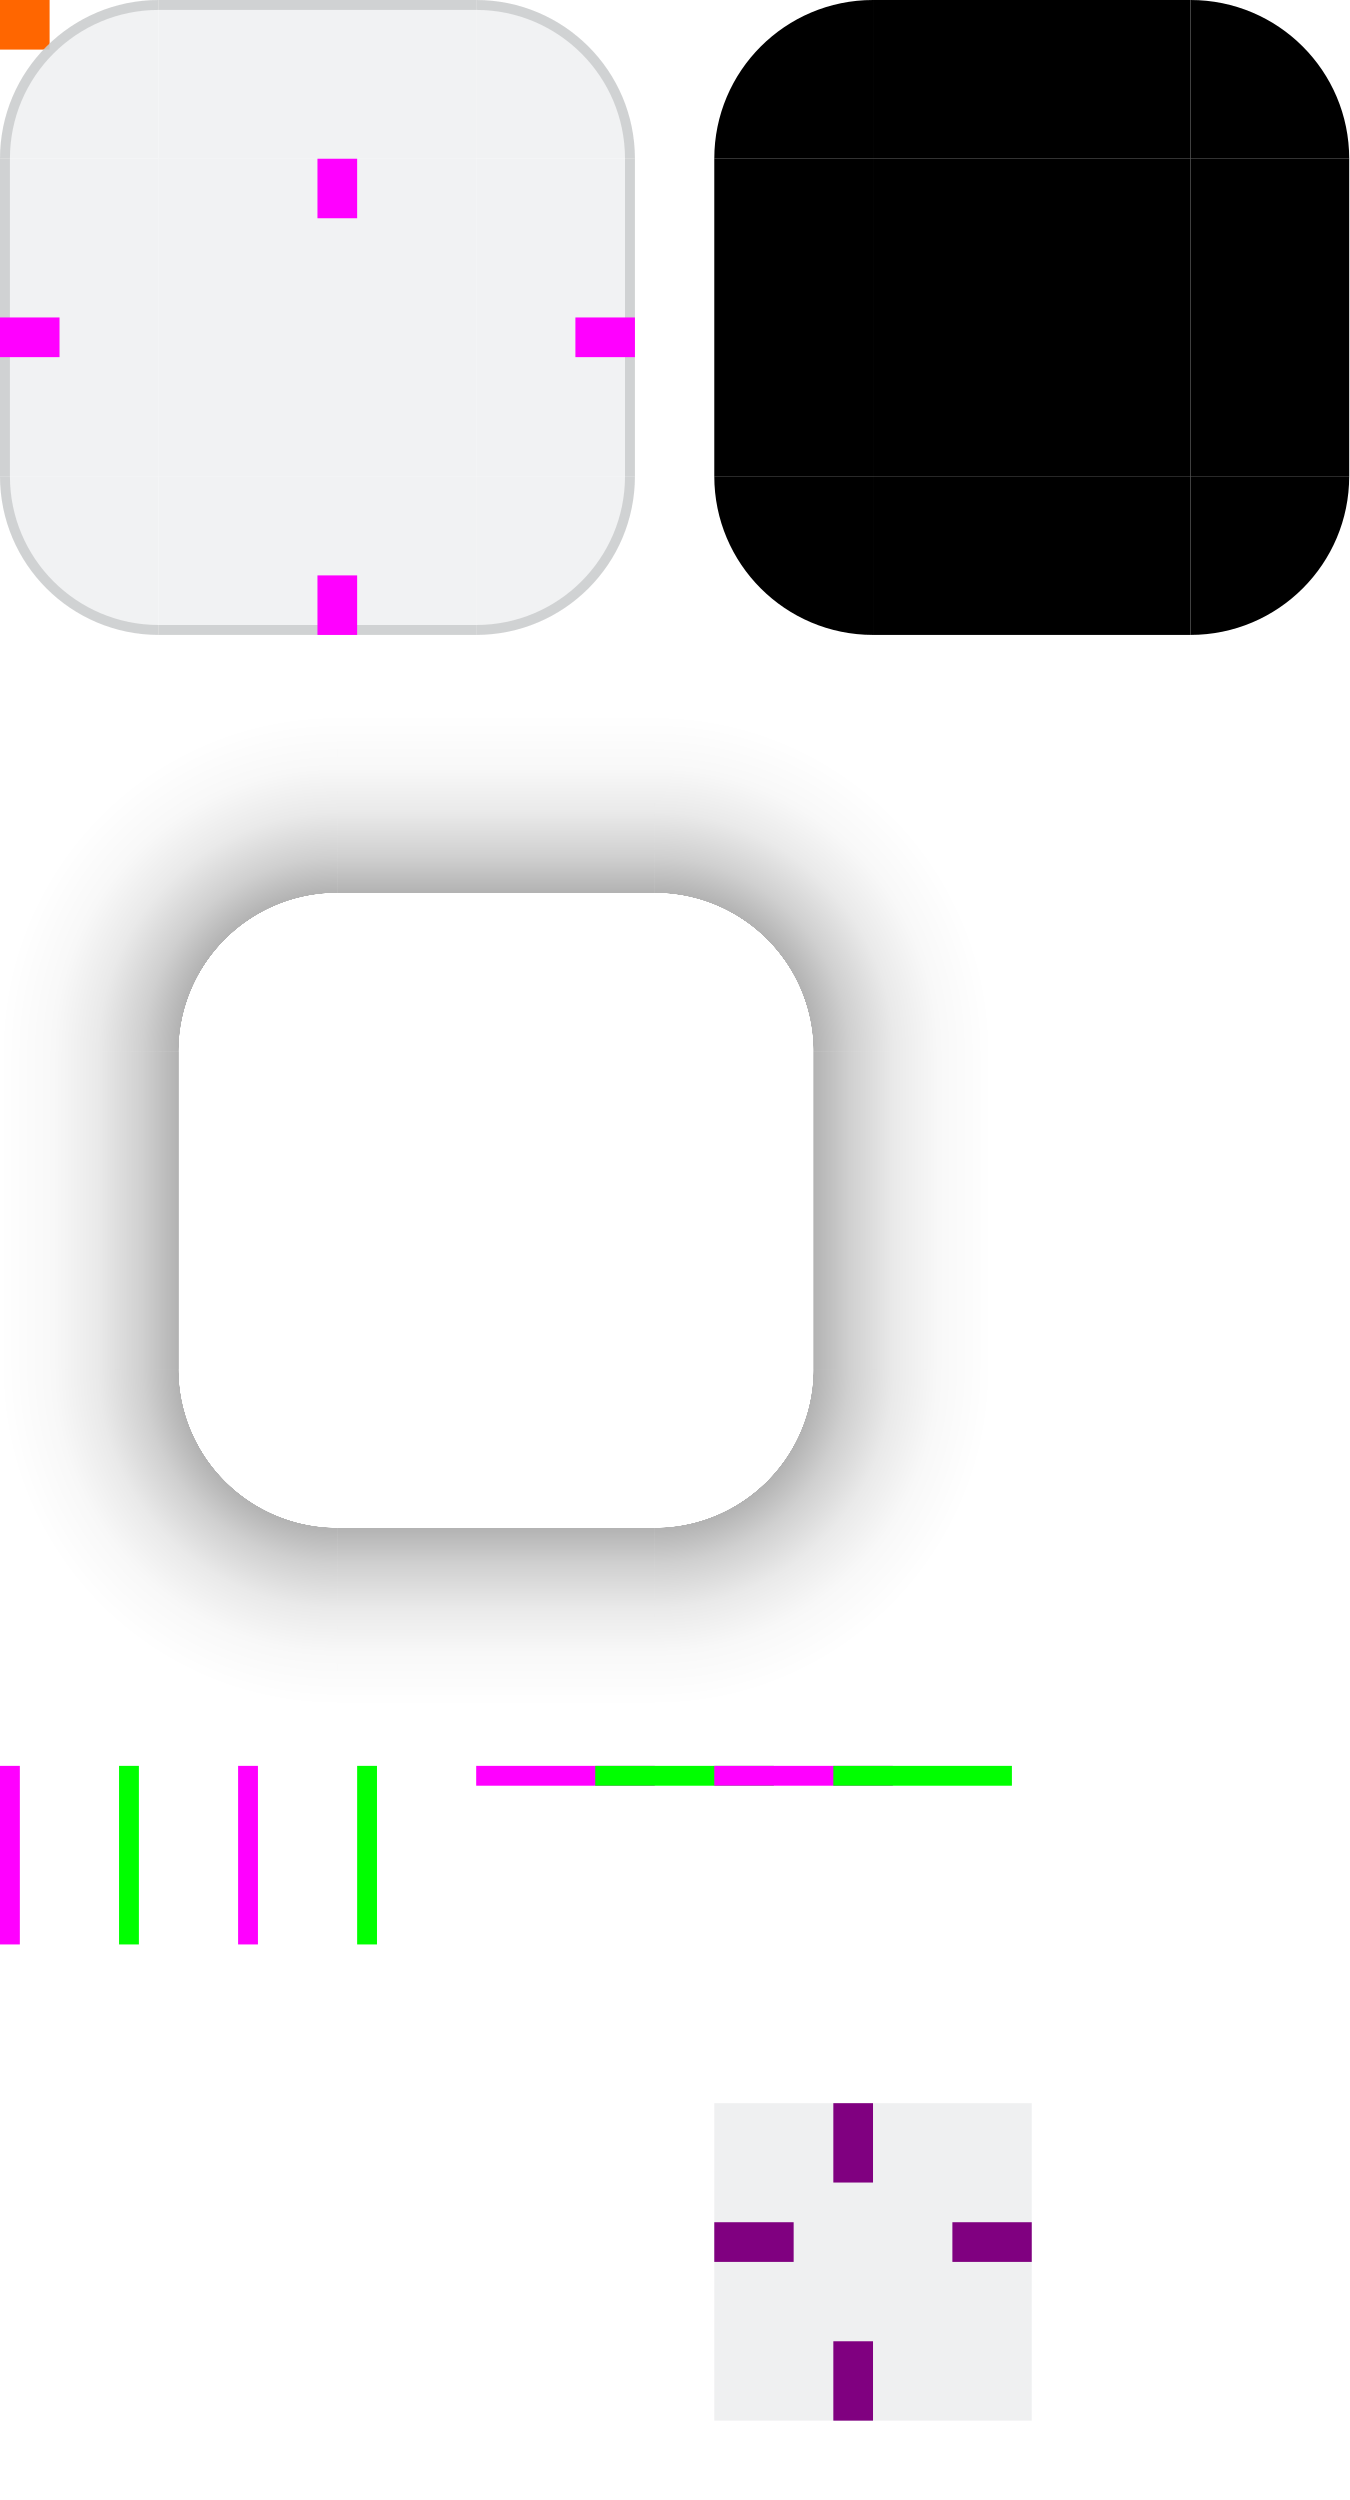
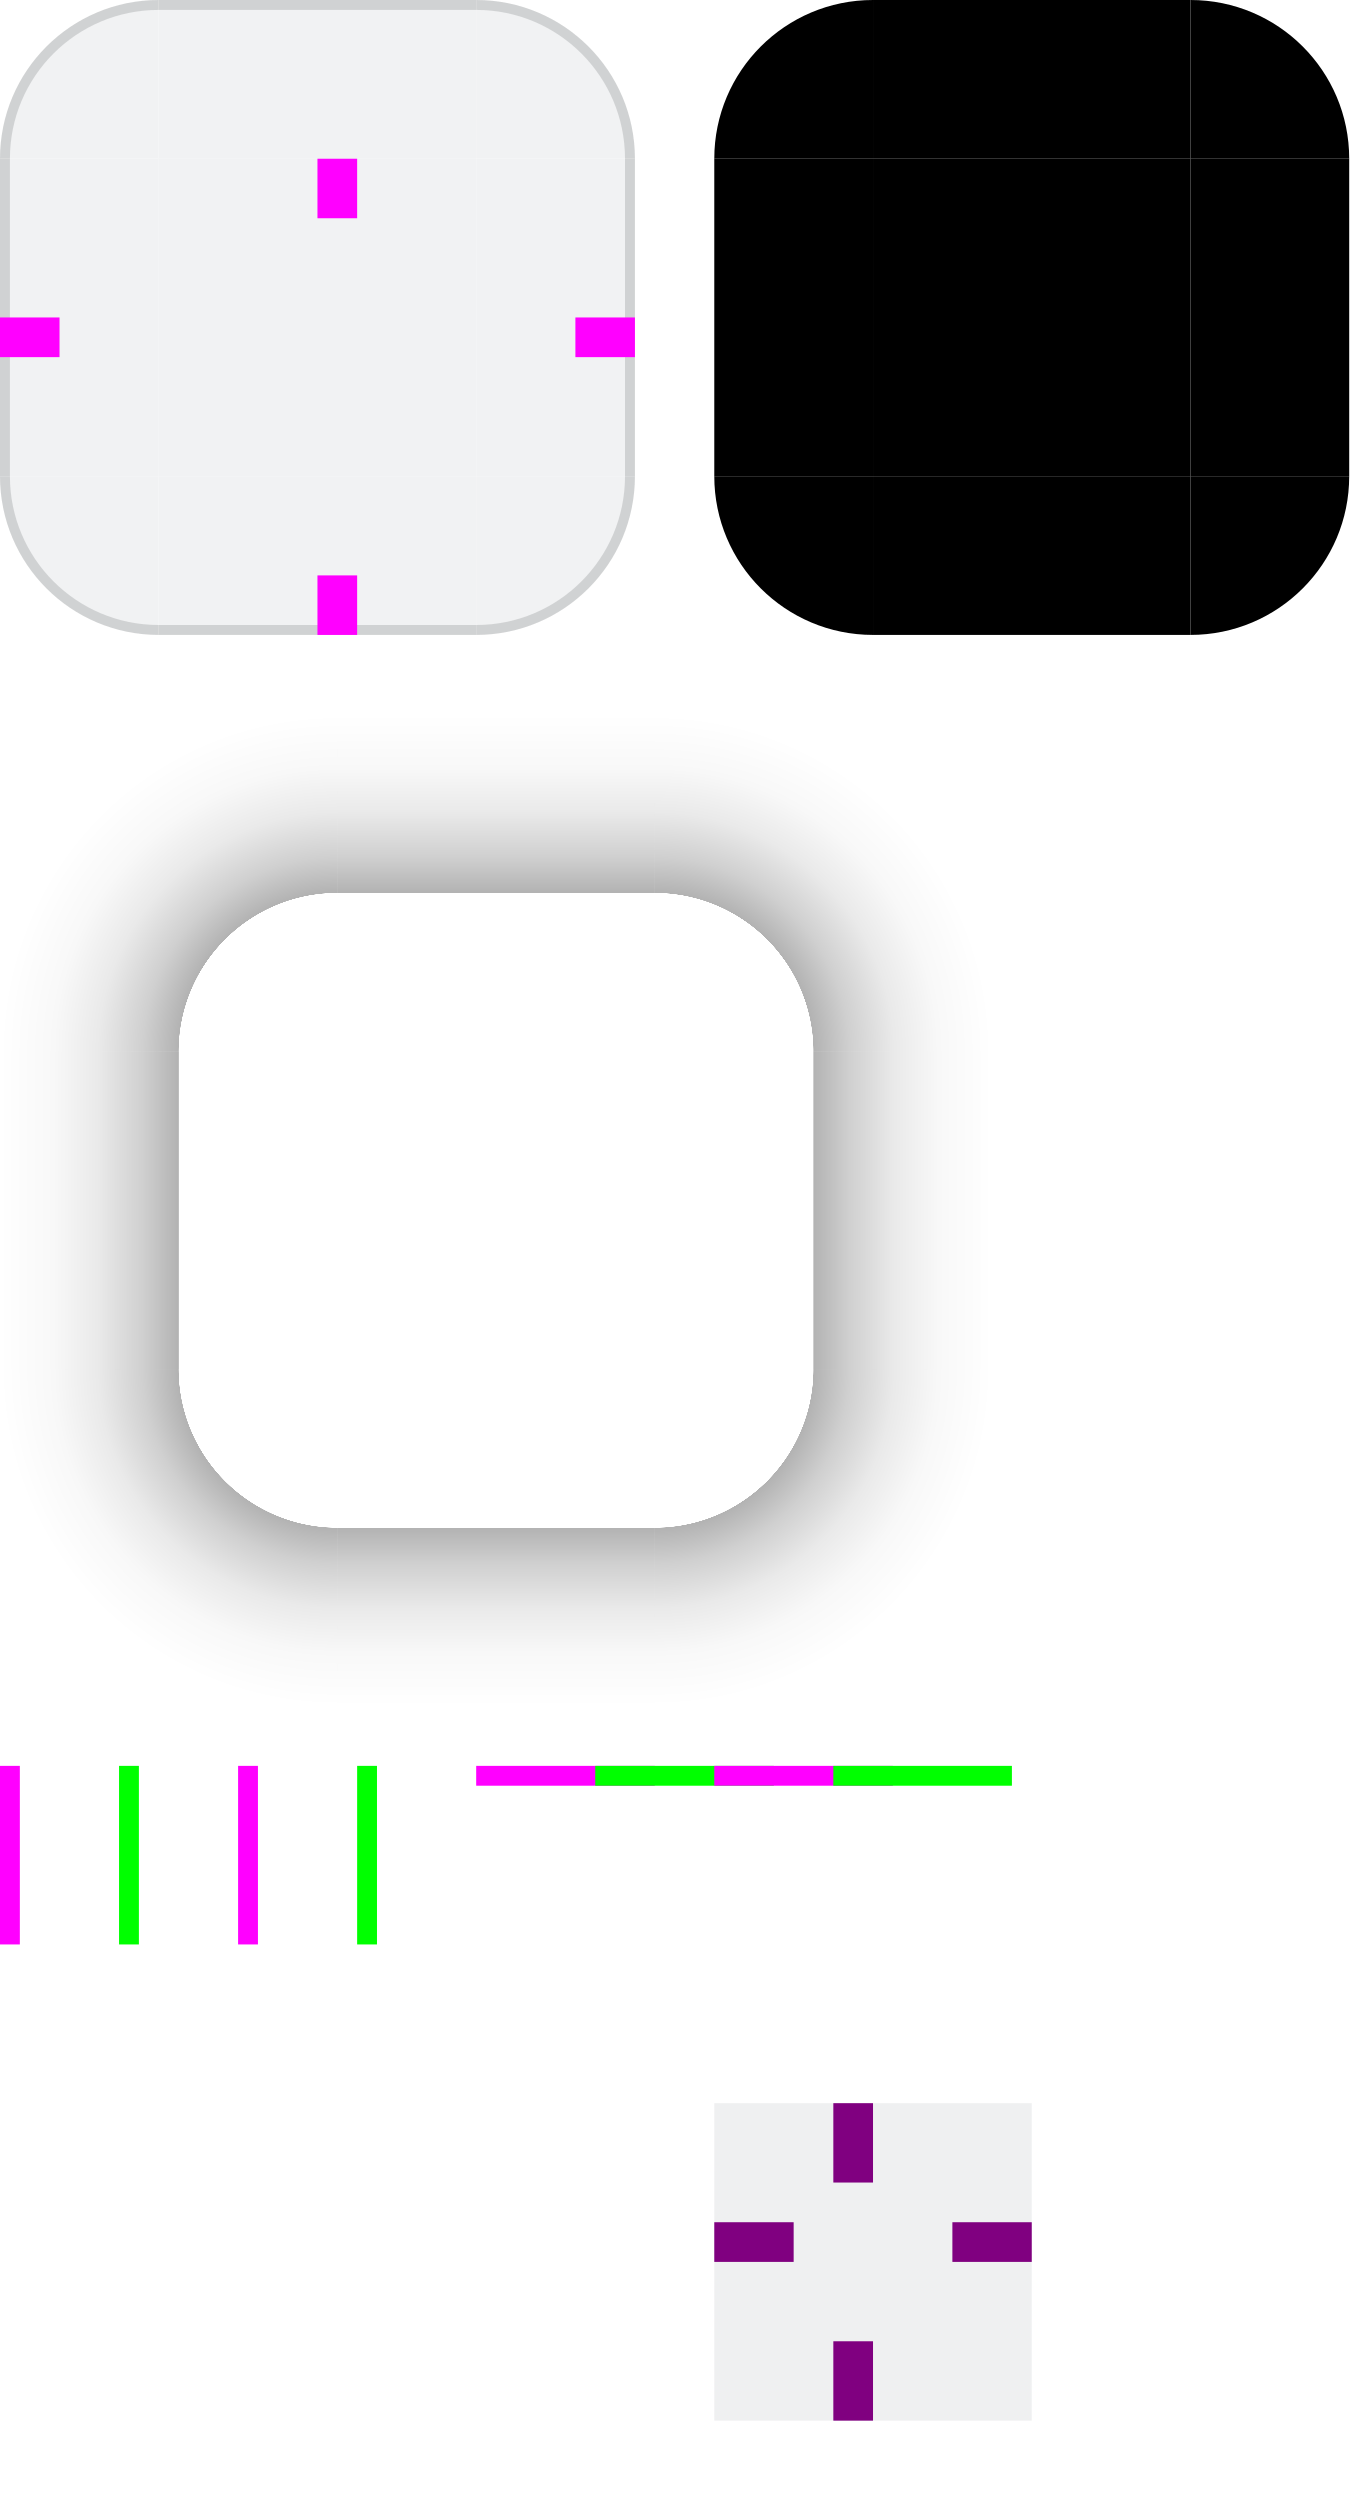
<svg xmlns="http://www.w3.org/2000/svg" version="1.1" width="136" height="252" viewBox="0 0 136 252">
  <defs>
    <style type="text/css" id="current-color-scheme">
      .ColorScheme-Text { color:#232629; }
      .ColorScheme-Background { color:#eff0f1; }
    </style>
    <linearGradient id="g-top" x1="0" y1="0" x2="0" y2="1">
      <stop offset="0" stop-color="#000" stop-opacity="0" />
      <stop offset="0.159" stop-color="#000" stop-opacity="0.027" />
      <stop offset="0.291" stop-color="#000" stop-opacity="0.084" />
      <stop offset="0.423" stop-color="#000" stop-opacity="0.186" />
      <stop offset="0.529" stop-color="#000" stop-opacity="0.3" />
      <stop offset="0.53" stop-color="#000" stop-opacity="0" />
      <stop offset="1" stop-color="#000" stop-opacity="0" />
    </linearGradient>
    <linearGradient id="g-bottom" x1="0" y1="0" x2="0" y2="1">
      <stop offset="0" stop-color="#000" stop-opacity="0" />
      <stop offset="0.47" stop-color="#000" stop-opacity="0" />
      <stop offset="0.471" stop-color="#000" stop-opacity="0.3" />
      <stop offset="0.577" stop-color="#000" stop-opacity="0.186" />
      <stop offset="0.709" stop-color="#000" stop-opacity="0.084" />
      <stop offset="0.841" stop-color="#000" stop-opacity="0.027" />
      <stop offset="1" stop-color="#000" stop-opacity="0" />
    </linearGradient>
    <linearGradient id="g-left" x1="0" y1="0" x2="1" y2="0">
      <stop offset="0" stop-color="#000" stop-opacity="0" />
      <stop offset="0.159" stop-color="#000" stop-opacity="0.027" />
      <stop offset="0.291" stop-color="#000" stop-opacity="0.084" />
      <stop offset="0.423" stop-color="#000" stop-opacity="0.186" />
      <stop offset="0.529" stop-color="#000" stop-opacity="0.3" />
      <stop offset="0.53" stop-color="#000" stop-opacity="0" />
      <stop offset="1" stop-color="#000" stop-opacity="0" />
    </linearGradient>
    <linearGradient id="g-right" x1="0" y1="0" x2="1" y2="0">
      <stop offset="0" stop-color="#000" stop-opacity="0" />
      <stop offset="0.47" stop-color="#000" stop-opacity="0" />
      <stop offset="0.471" stop-color="#000" stop-opacity="0.3" />
      <stop offset="0.577" stop-color="#000" stop-opacity="0.186" />
      <stop offset="0.709" stop-color="#000" stop-opacity="0.084" />
      <stop offset="0.841" stop-color="#000" stop-opacity="0.027" />
      <stop offset="1" stop-color="#000" stop-opacity="0" />
    </linearGradient>
    <radialGradient id="g-tl" gradientUnits="userSpaceOnUse" cx="34" cy="106" r="34">
      <stop offset="0" stop-color="#000" stop-opacity="0" />
      <stop offset="0.47" stop-color="#000" stop-opacity="0" />
      <stop offset="0.471" stop-color="#000" stop-opacity="0.3" />
      <stop offset="0.577" stop-color="#000" stop-opacity="0.186" />
      <stop offset="0.709" stop-color="#000" stop-opacity="0.084" />
      <stop offset="0.841" stop-color="#000" stop-opacity="0.027" />
      <stop offset="1" stop-color="#000" stop-opacity="0" />
    </radialGradient>
    <radialGradient id="g-tr" gradientUnits="userSpaceOnUse" cx="66" cy="106" r="34">
      <stop offset="0" stop-color="#000" stop-opacity="0" />
      <stop offset="0.47" stop-color="#000" stop-opacity="0" />
      <stop offset="0.471" stop-color="#000" stop-opacity="0.3" />
      <stop offset="0.577" stop-color="#000" stop-opacity="0.186" />
      <stop offset="0.709" stop-color="#000" stop-opacity="0.084" />
      <stop offset="0.841" stop-color="#000" stop-opacity="0.027" />
      <stop offset="1" stop-color="#000" stop-opacity="0" />
    </radialGradient>
    <radialGradient id="g-bl" gradientUnits="userSpaceOnUse" cx="34" cy="138" r="34">
      <stop offset="0" stop-color="#000" stop-opacity="0" />
      <stop offset="0.47" stop-color="#000" stop-opacity="0" />
      <stop offset="0.471" stop-color="#000" stop-opacity="0.3" />
      <stop offset="0.577" stop-color="#000" stop-opacity="0.186" />
      <stop offset="0.709" stop-color="#000" stop-opacity="0.084" />
      <stop offset="0.841" stop-color="#000" stop-opacity="0.027" />
      <stop offset="1" stop-color="#000" stop-opacity="0" />
    </radialGradient>
    <radialGradient id="g-br" gradientUnits="userSpaceOnUse" cx="66" cy="138" r="34">
      <stop offset="0" stop-color="#000" stop-opacity="0" />
      <stop offset="0.47" stop-color="#000" stop-opacity="0" />
      <stop offset="0.471" stop-color="#000" stop-opacity="0.3" />
      <stop offset="0.577" stop-color="#000" stop-opacity="0.186" />
      <stop offset="0.709" stop-color="#000" stop-opacity="0.084" />
      <stop offset="0.841" stop-color="#000" stop-opacity="0.027" />
      <stop offset="1" stop-color="#000" stop-opacity="0" />
    </radialGradient>
  </defs>
-   <rect id="hint-tile-center" x="0" y="0" width="5" height="5" fill="#ff6600" />
  <g id="top" transform="translate(16,0)">
    <rect width="32" height="16" class="ColorScheme-Background" fill="currentColor" opacity="0.86" />
    <path d="M0,0.5 H32" class="ColorScheme-Text" fill="none" stroke="currentColor" stroke-width="1" stroke-opacity="0.16" />
  </g>
  <g id="bottom" transform="translate(16,48)">
    <rect width="32" height="16" class="ColorScheme-Background" fill="currentColor" opacity="0.86" />
    <path d="M0,15.5 H32" class="ColorScheme-Text" fill="none" stroke="currentColor" stroke-width="1" stroke-opacity="0.16" />
  </g>
  <g id="left" transform="translate(0,16)">
    <rect width="16" height="32" class="ColorScheme-Background" fill="currentColor" opacity="0.86" />
    <path d="M0.5,0 V32" class="ColorScheme-Text" fill="none" stroke="currentColor" stroke-width="1" stroke-opacity="0.16" />
  </g>
  <g id="right" transform="translate(48,16)">
    <rect width="16" height="32" class="ColorScheme-Background" fill="currentColor" opacity="0.86" />
    <path d="M15.5,0 V32" class="ColorScheme-Text" fill="none" stroke="currentColor" stroke-width="1" stroke-opacity="0.16" />
  </g>
  <g id="center" transform="translate(16,16)">
    <rect width="32" height="32" class="ColorScheme-Background" fill="currentColor" opacity="0.86" />
  </g>
  <g id="topleft" transform="translate(0,0)">
    <path d="M0,16 A16,16 0 0 1 16,0 V16 Z" class="ColorScheme-Background" fill="currentColor" opacity="0.86" />
    <path d="M0.5,16 V16 A15.5,15.5 0 0 1 16,0.5" class="ColorScheme-Text" fill="none" stroke="currentColor" stroke-width="1" stroke-opacity="0.16" />
  </g>
  <g id="topright" transform="translate(48,0)">
    <path d="M0,0 A16,16 0 0 1 16,16 H0 Z" class="ColorScheme-Background" fill="currentColor" opacity="0.86" />
    <path d="M0,0.5 A15.5,15.5 0 0 1 15.5,16" class="ColorScheme-Text" fill="none" stroke="currentColor" stroke-width="1" stroke-opacity="0.16" />
  </g>
  <g id="bottomleft" transform="translate(0,48)">
    <path d="M0,0 H16 V16 A16,16 0 0 1 0,0 Z" class="ColorScheme-Background" fill="currentColor" opacity="0.86" />
    <path d="M0.5,0 V0 A15.5,15.5 0 0 0 16,15.5" class="ColorScheme-Text" fill="none" stroke="currentColor" stroke-width="1" stroke-opacity="0.16" />
  </g>
  <g id="bottomright" transform="translate(48,48)">
    <path d="M16,0 A16,16 0 0 1 0,16 V0 Z" class="ColorScheme-Background" fill="currentColor" opacity="0.86" />
    <path d="M15.5,0 A15.5,15.5 0 0 1 0,15.5" class="ColorScheme-Text" fill="none" stroke="currentColor" stroke-width="1" stroke-opacity="0.16" />
  </g>
  <rect id="hint-top-margin" x="32" y="16" width="4" height="6" fill="#ff00ff" />
  <rect id="hint-bottom-margin" x="32" y="58" width="4" height="6" fill="#ff00ff" />
  <rect id="hint-left-margin" x="0" y="32" width="6" height="4" fill="#ff00ff" />
  <rect id="hint-right-margin" x="58" y="32" width="6" height="4" fill="#ff00ff" />
  <rect id="hint-top-inset" x="32" y="16" width="4" height="1e-08" fill="#00ff00" />
  <rect id="hint-bottom-inset" x="32" y="64" width="4" height="1e-08" fill="#00ff00" />
  <rect id="hint-left-inset" x="0" y="32" width="1e-08" height="4" fill="#00ff00" />
  <rect id="hint-right-inset" x="64" y="32" width="1e-08" height="4" fill="#00ff00" />
  <rect id="mask-top" x="88" y="0" width="32" height="16" fill="#000" />
  <rect id="mask-bottom" x="88" y="48" width="32" height="16" fill="#000" />
  <rect id="mask-left" x="72" y="16" width="16" height="32" fill="#000" />
  <rect id="mask-right" x="120" y="16" width="16" height="32" fill="#000" />
  <rect id="mask-center" x="88" y="16" width="32" height="32" fill="#000" />
  <path id="mask-topleft" transform="translate(72,0)" d="M0,16 A16,16 0 0 1 16,0 V16 Z" fill="#000" />
  <path id="mask-topright" transform="translate(120,0)" d="M0,0 A16,16 0 0 1 16,16 H0 Z" fill="#000" />
  <path id="mask-bottomleft" transform="translate(72,48)" d="M0,0 H16 V16 A16,16 0 0 1 0,0 Z" fill="#000" />
  <path id="mask-bottomright" transform="translate(120,48)" d="M16,0 A16,16 0 0 1 0,16 V0 Z" fill="#000" />
  <rect id="shadow-topleft" x="0" y="72" width="34" height="34" fill="url(#g-tl)" />
  <rect id="shadow-top" x="34" y="72" width="32" height="34" fill="url(#g-top)" />
  <rect id="shadow-topright" x="66" y="72" width="34" height="34" fill="url(#g-tr)" />
  <rect id="shadow-left" x="0" y="106" width="34" height="32" fill="url(#g-left)" />
  <rect id="shadow-center" x="34" y="106" width="32" height="32" fill="#000" fill-opacity="0.001" />
  <rect id="shadow-right" x="66" y="106" width="34" height="32" fill="url(#g-right)" />
  <rect id="shadow-bottomleft" x="0" y="138" width="34" height="34" fill="url(#g-bl)" />
  <rect id="shadow-bottom" x="34" y="138" width="32" height="34" fill="url(#g-bottom)" />
  <rect id="shadow-bottomright" x="66" y="138" width="34" height="34" fill="url(#g-br)" />
  <rect id="shadow-hint-top-margin" x="0" y="178" width="2" height="18" fill="#ff00ff" />
  <rect id="shadow-hint-top-inset" x="12" y="178" width="2" height="18" fill="#00ff00" />
  <rect id="shadow-hint-bottom-margin" x="24" y="178" width="2" height="18" fill="#ff00ff" />
  <rect id="shadow-hint-bottom-inset" x="36" y="178" width="2" height="18" fill="#00ff00" />
  <rect id="shadow-hint-left-margin" x="48" y="178" width="18" height="2" fill="#ff00ff" />
  <rect id="shadow-hint-left-inset" x="60" y="178" width="18" height="2" fill="#00ff00" />
  <rect id="shadow-hint-right-margin" x="72" y="178" width="18" height="2" fill="#ff00ff" />
  <rect id="shadow-hint-right-inset" x="84" y="178" width="18" height="2" fill="#00ff00" />
  <rect id="thick-center" x="72" y="212" width="32" height="32" class="ColorScheme-Background" fill="currentColor" />
  <rect id="thick-hint-top-margin" x="84" y="212" width="4" height="8" fill="#800080" />
  <rect id="thick-hint-bottom-margin" x="84" y="236" width="4" height="8" fill="#800080" />
  <rect id="thick-hint-left-margin" x="72" y="224" width="8" height="4" fill="#800080" />
  <rect id="thick-hint-right-margin" x="96" y="224" width="8" height="4" fill="#800080" />
</svg>
